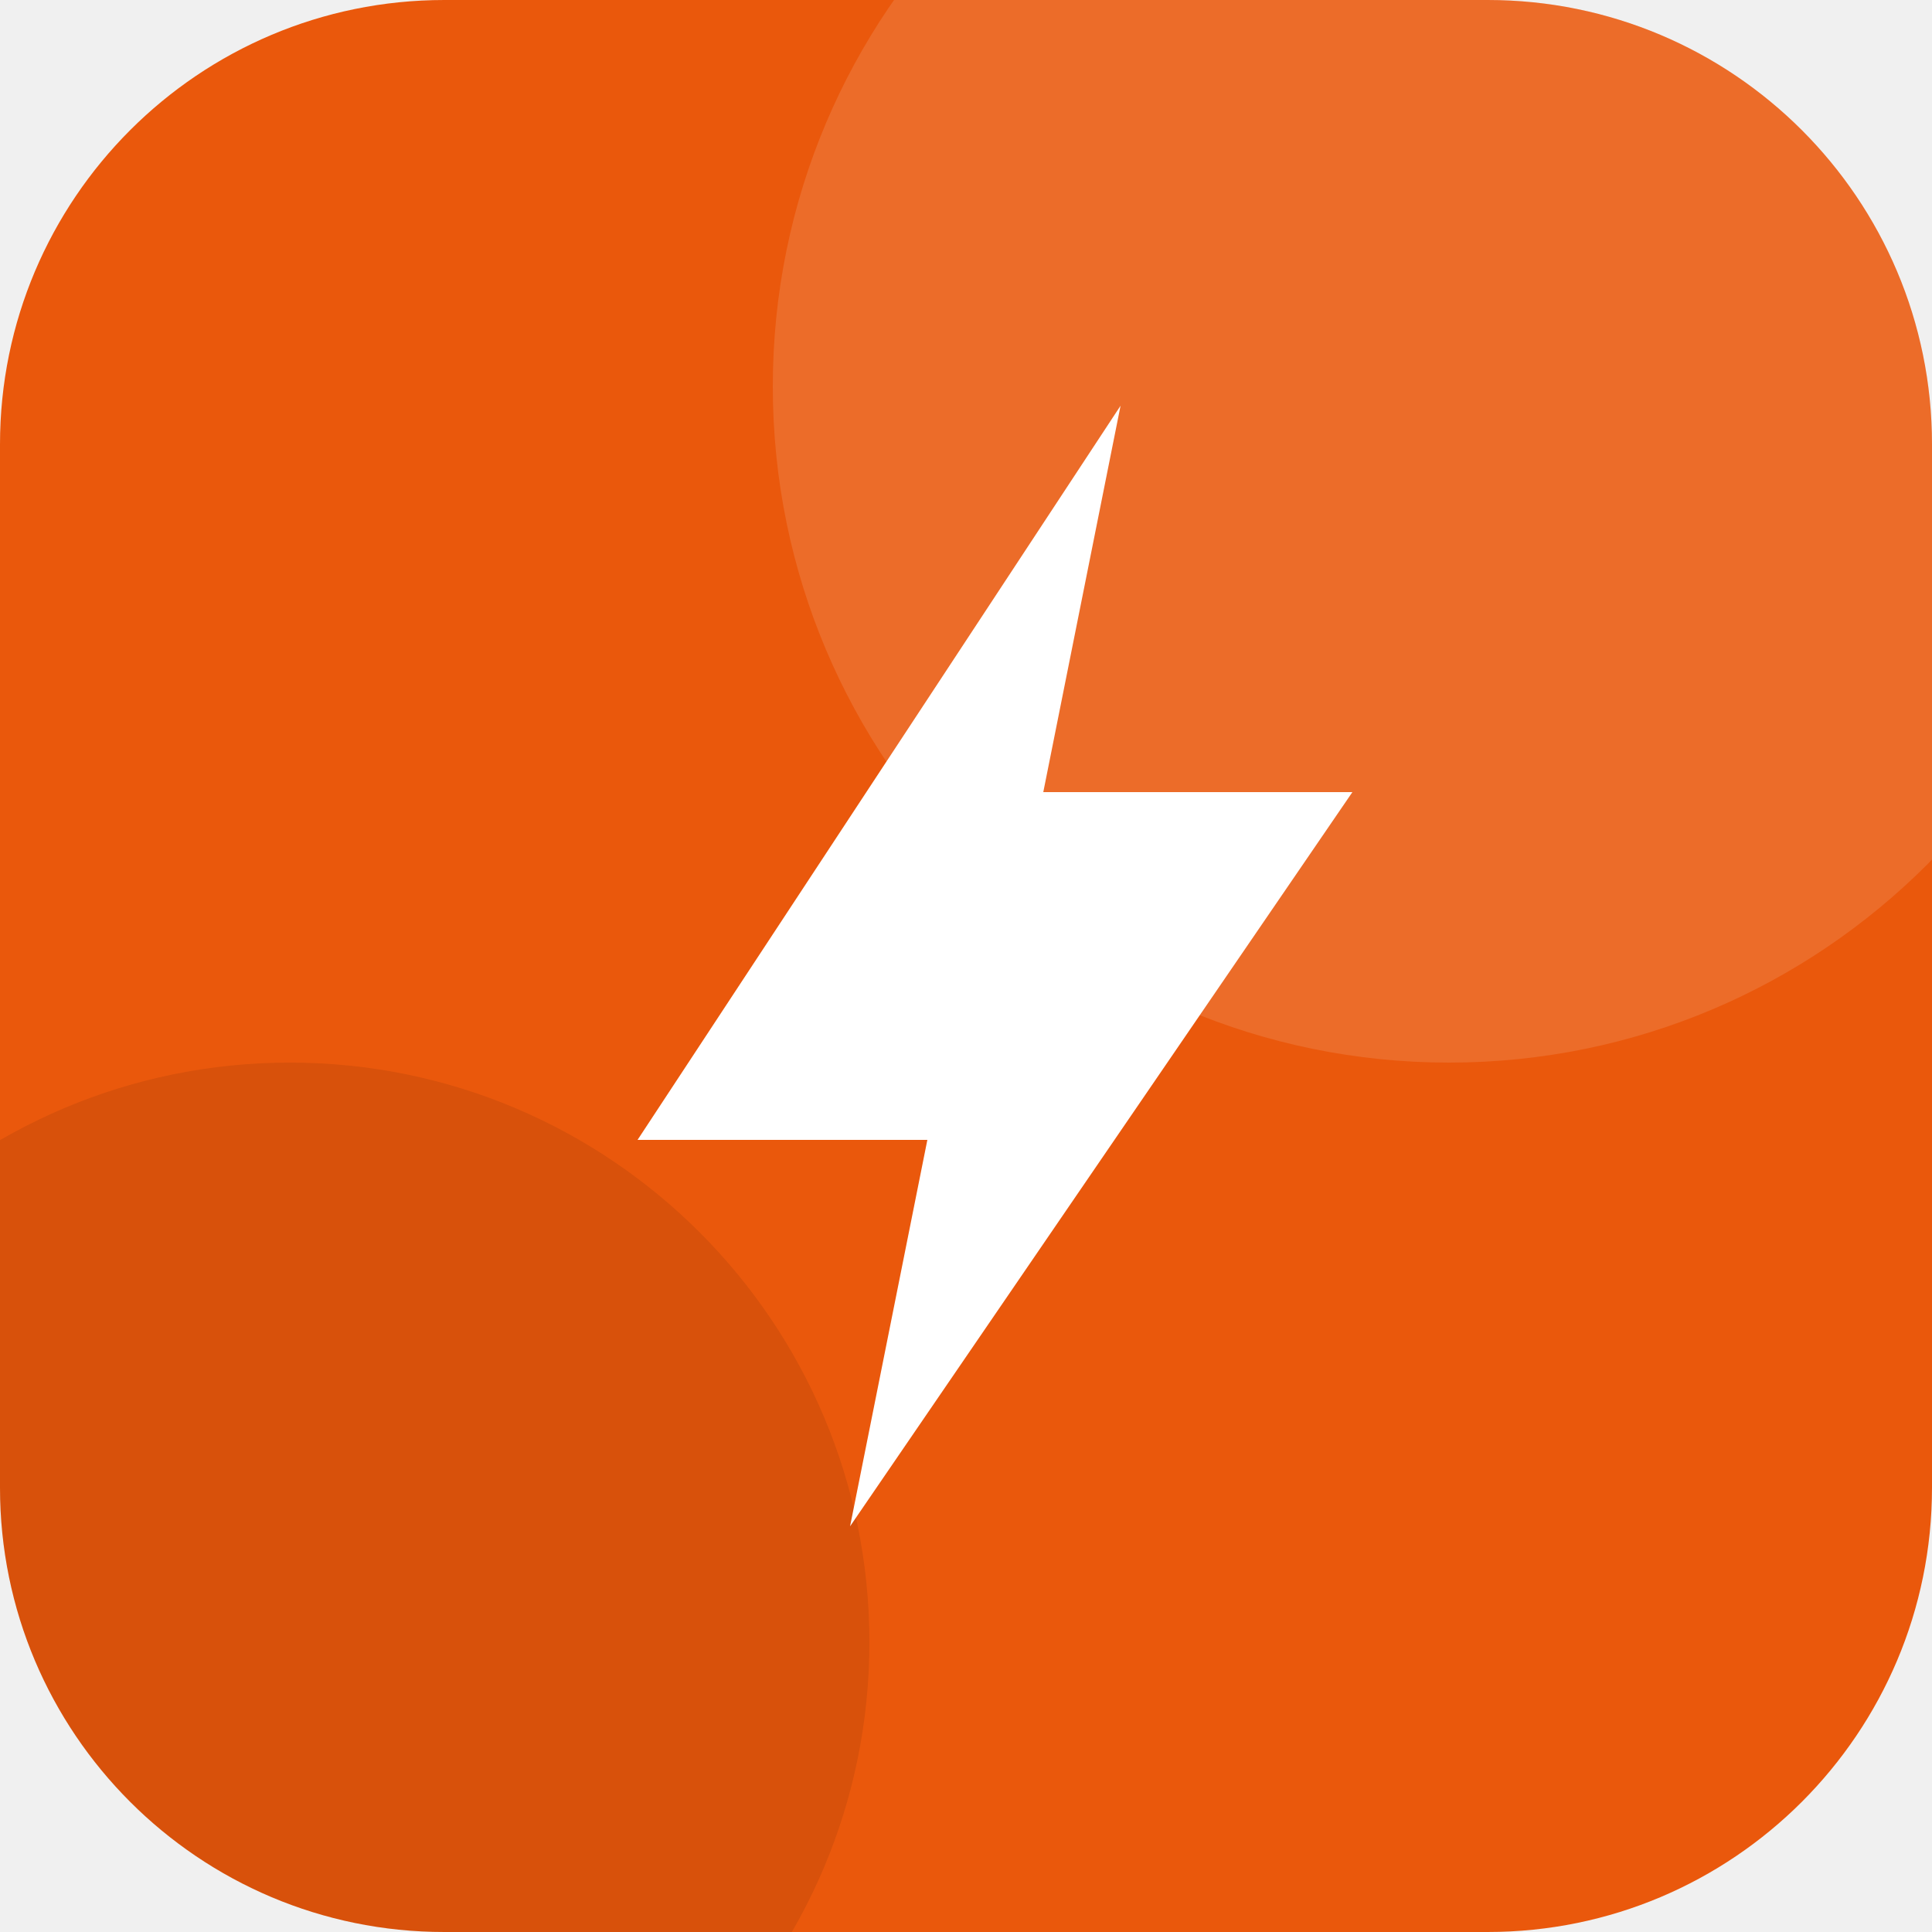
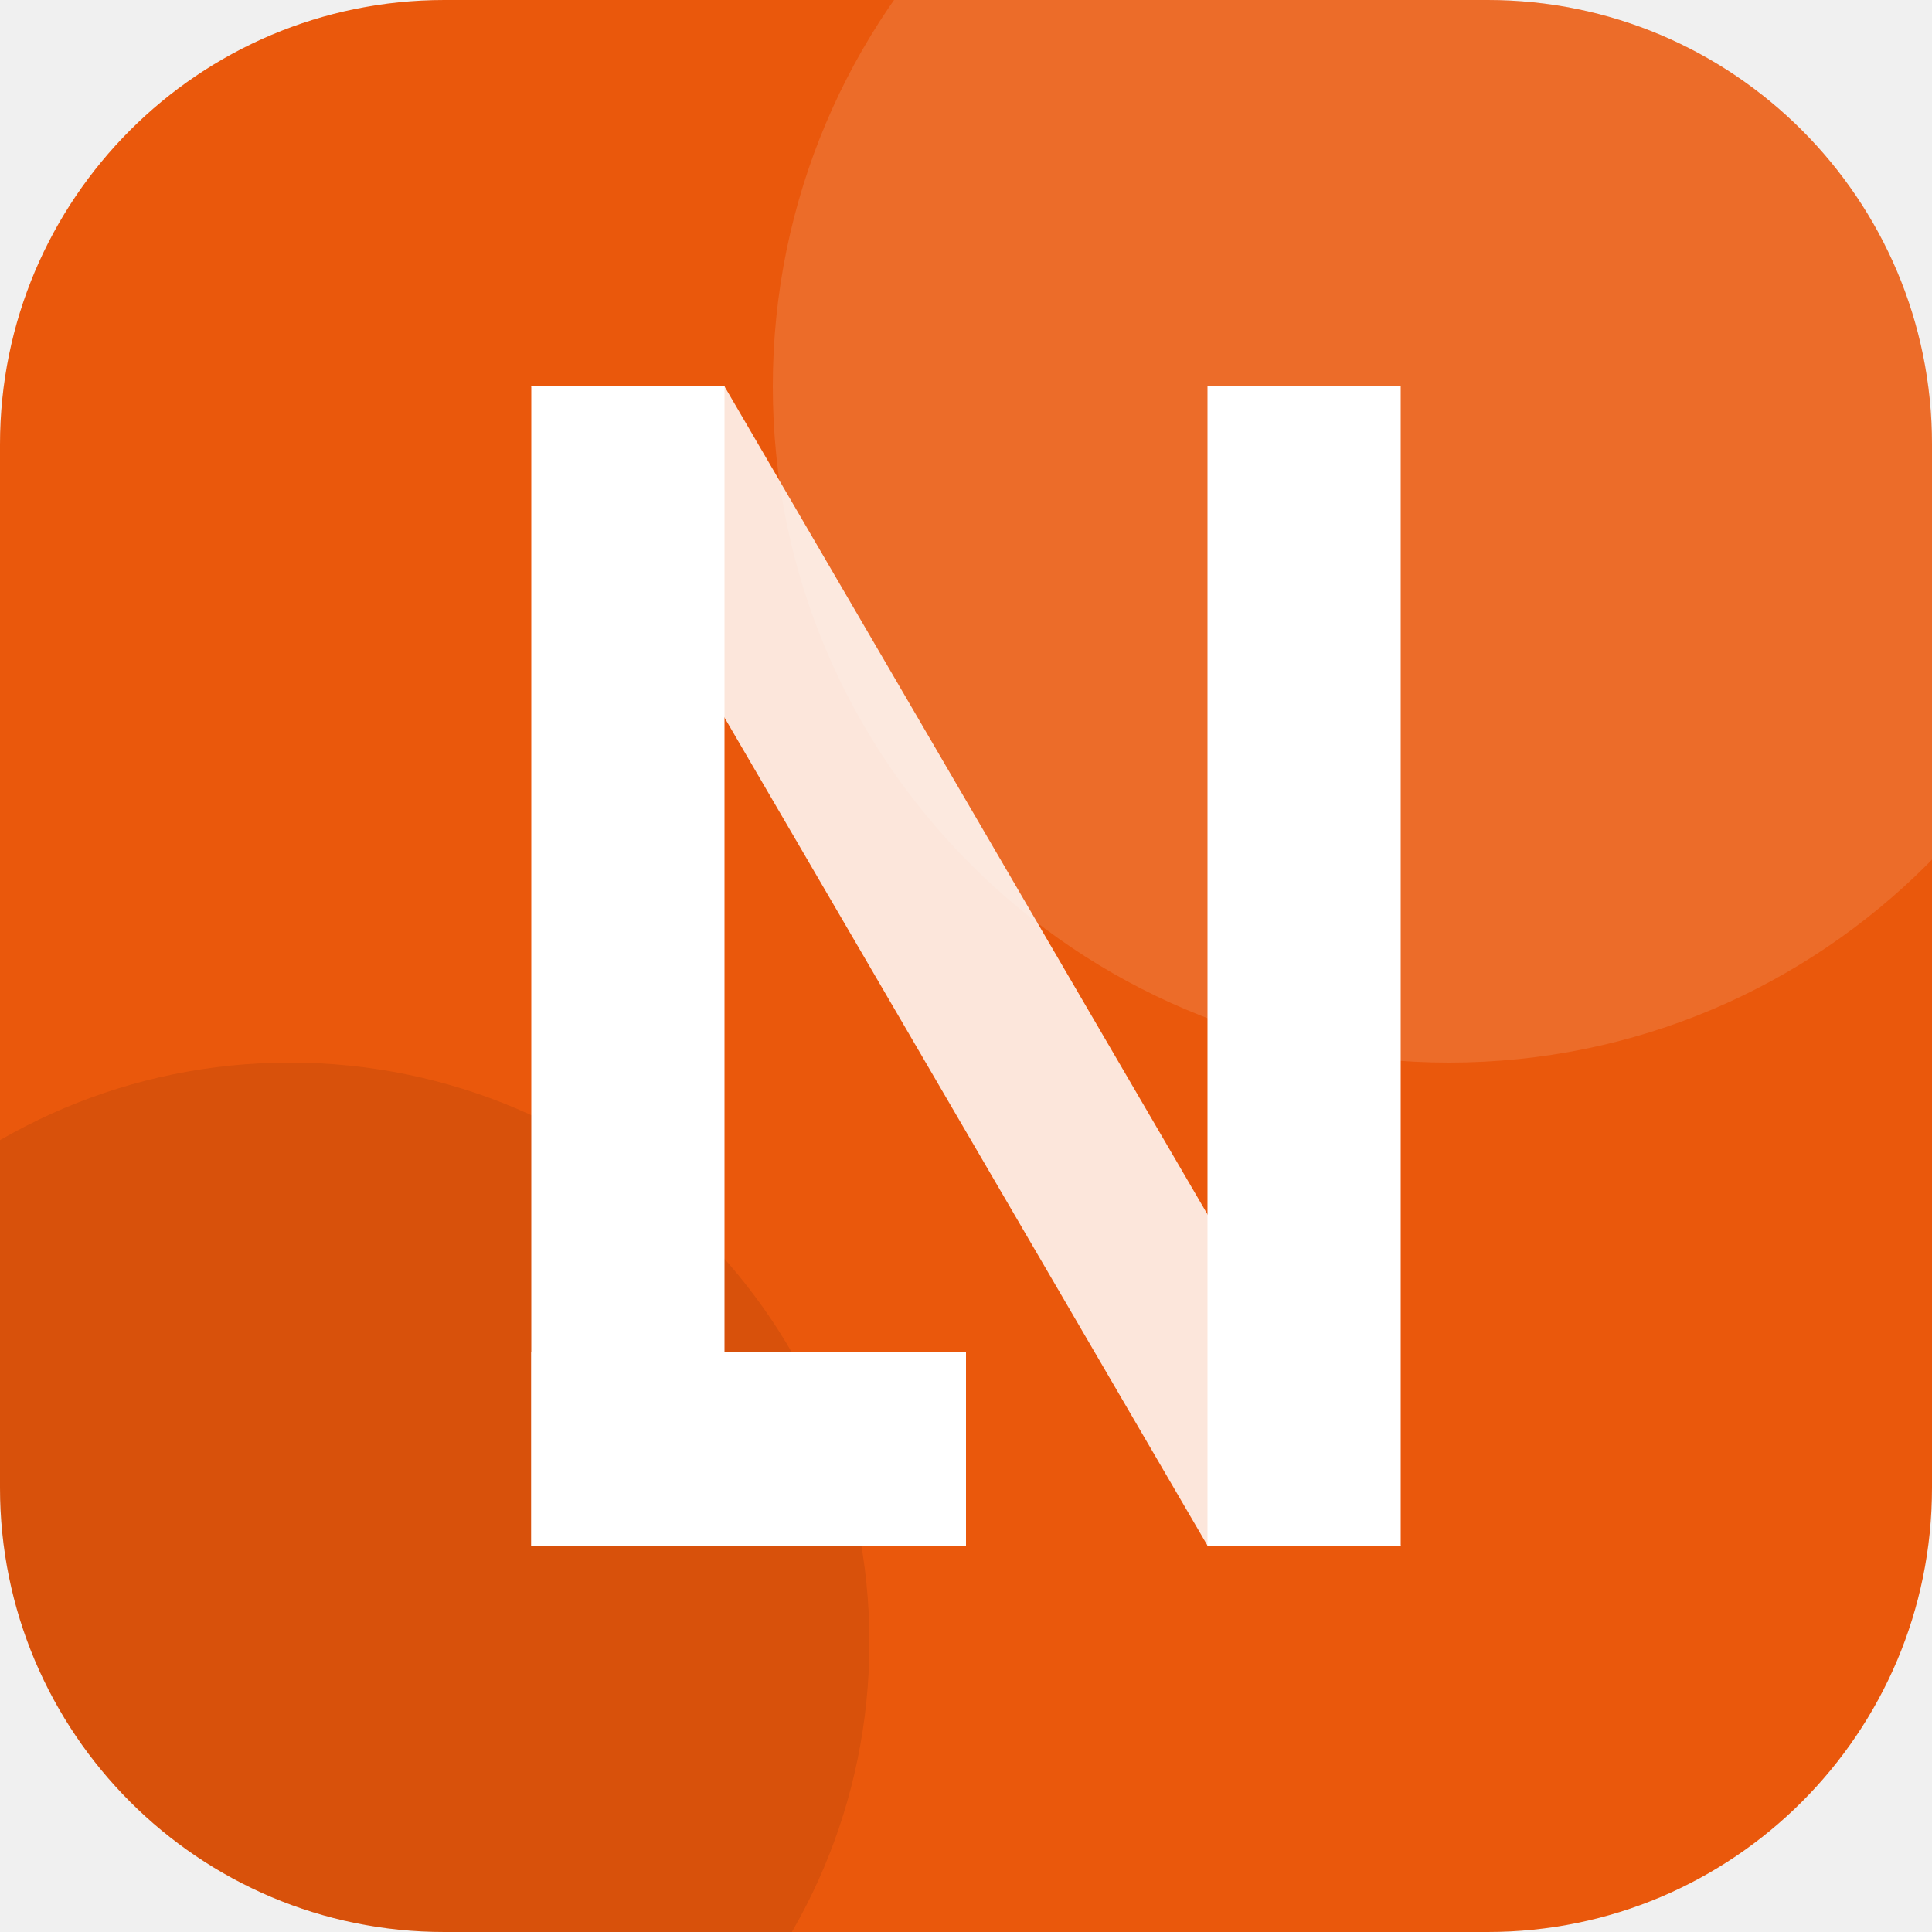
<svg xmlns="http://www.w3.org/2000/svg" width="200" height="200" viewBox="0 0 200 200">
  <style>
.iconbg{fill:#EA580C}
@media (prefers-color-scheme: dark){.iconbg{fill:#FB923C}}
</style>
  <defs>
    <clipPath id="iconClip">
      <rect x="0" y="0" width="200" height="200" rx="46" />
    </clipPath>
  </defs>
  <rect x="0" y="0" width="200" height="200" rx="46" class="iconbg" />
  <g clip-path="url(#iconClip)">
    <circle cx="150" cy="40" r="70" fill="#FFFFFF" opacity="0.12" />
    <circle cx="30" cy="170" r="60" fill="#000000" opacity="0.08" />
  </g>
-   <path d="M 116 42 L 66 118 L 96 118 L 88 158 L 140 82 L 108 82 Z" fill="#FFFFFF" />
+   <polygon points="55,40 75,40 145,160 125,160" fill="#FFFFFF" opacity="0.85" />
+   <polygon points="55,40 75,40 75,160 55,160" fill="#FFFFFF" />
+   <polygon points="125,40 145,40 145,160 125,160" fill="#FFFFFF" />
+   <polygon points="55,140 100,140 100,160 55,160" fill="#FFFFFF" />
</svg>
